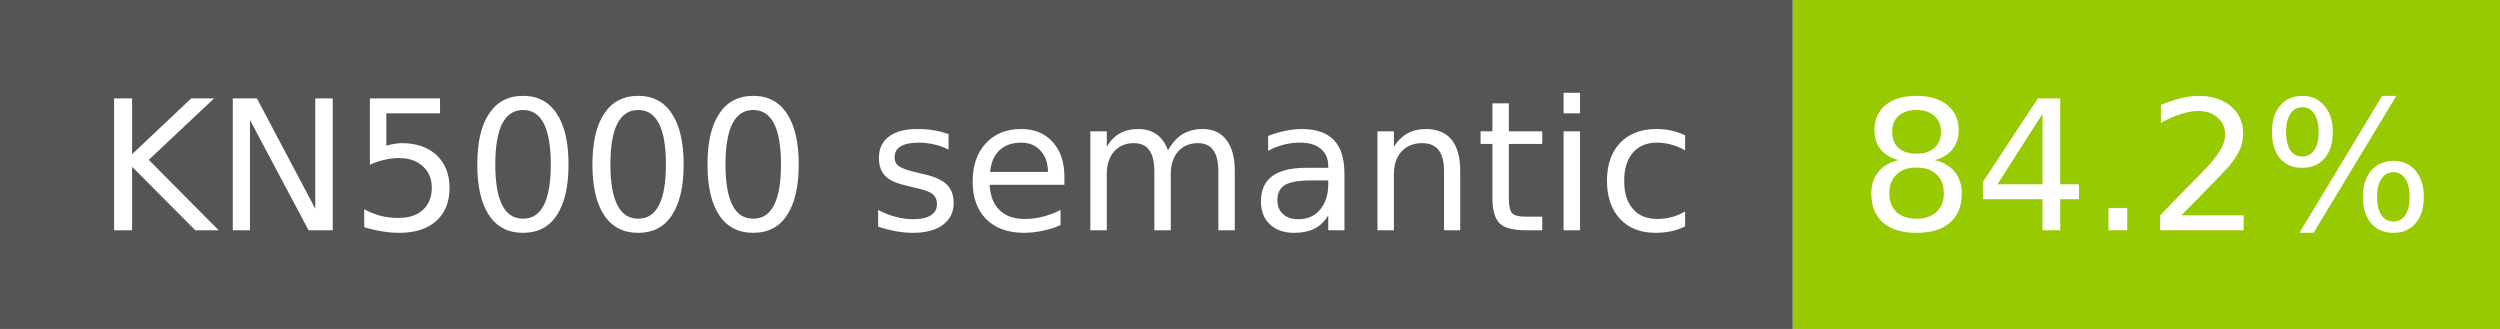
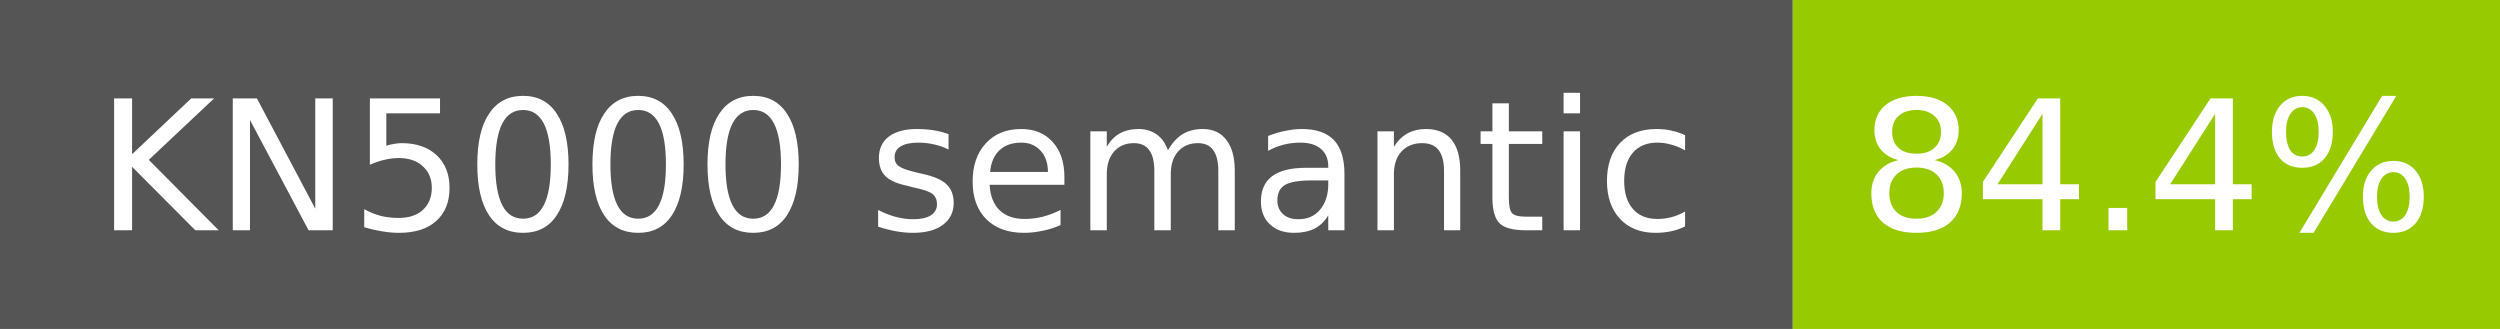
- <svg xmlns="http://www.w3.org/2000/svg" width="152" height="20" role="img" aria-label="KN5000 semantic: 84.2%">
+ <svg xmlns="http://www.w3.org/2000/svg" width="152" height="20" role="img" aria-label="KN5000 semantic: 84.4%">
  <rect width="109" height="20" fill="#555555" />
  <rect x="109" width="43" height="20" fill="#97ca00" />
  <g fill="#ffffff" text-anchor="middle" font-family="Verdana,Geneva,DejaVu Sans,sans-serif" font-size="11">
    <text x="54.5" y="14">KN5000 semantic</text>
-     <text x="130.5" y="14">84.2%</text>
+     <text x="130.5" y="14">84.4%</text>
  </g>
</svg>
